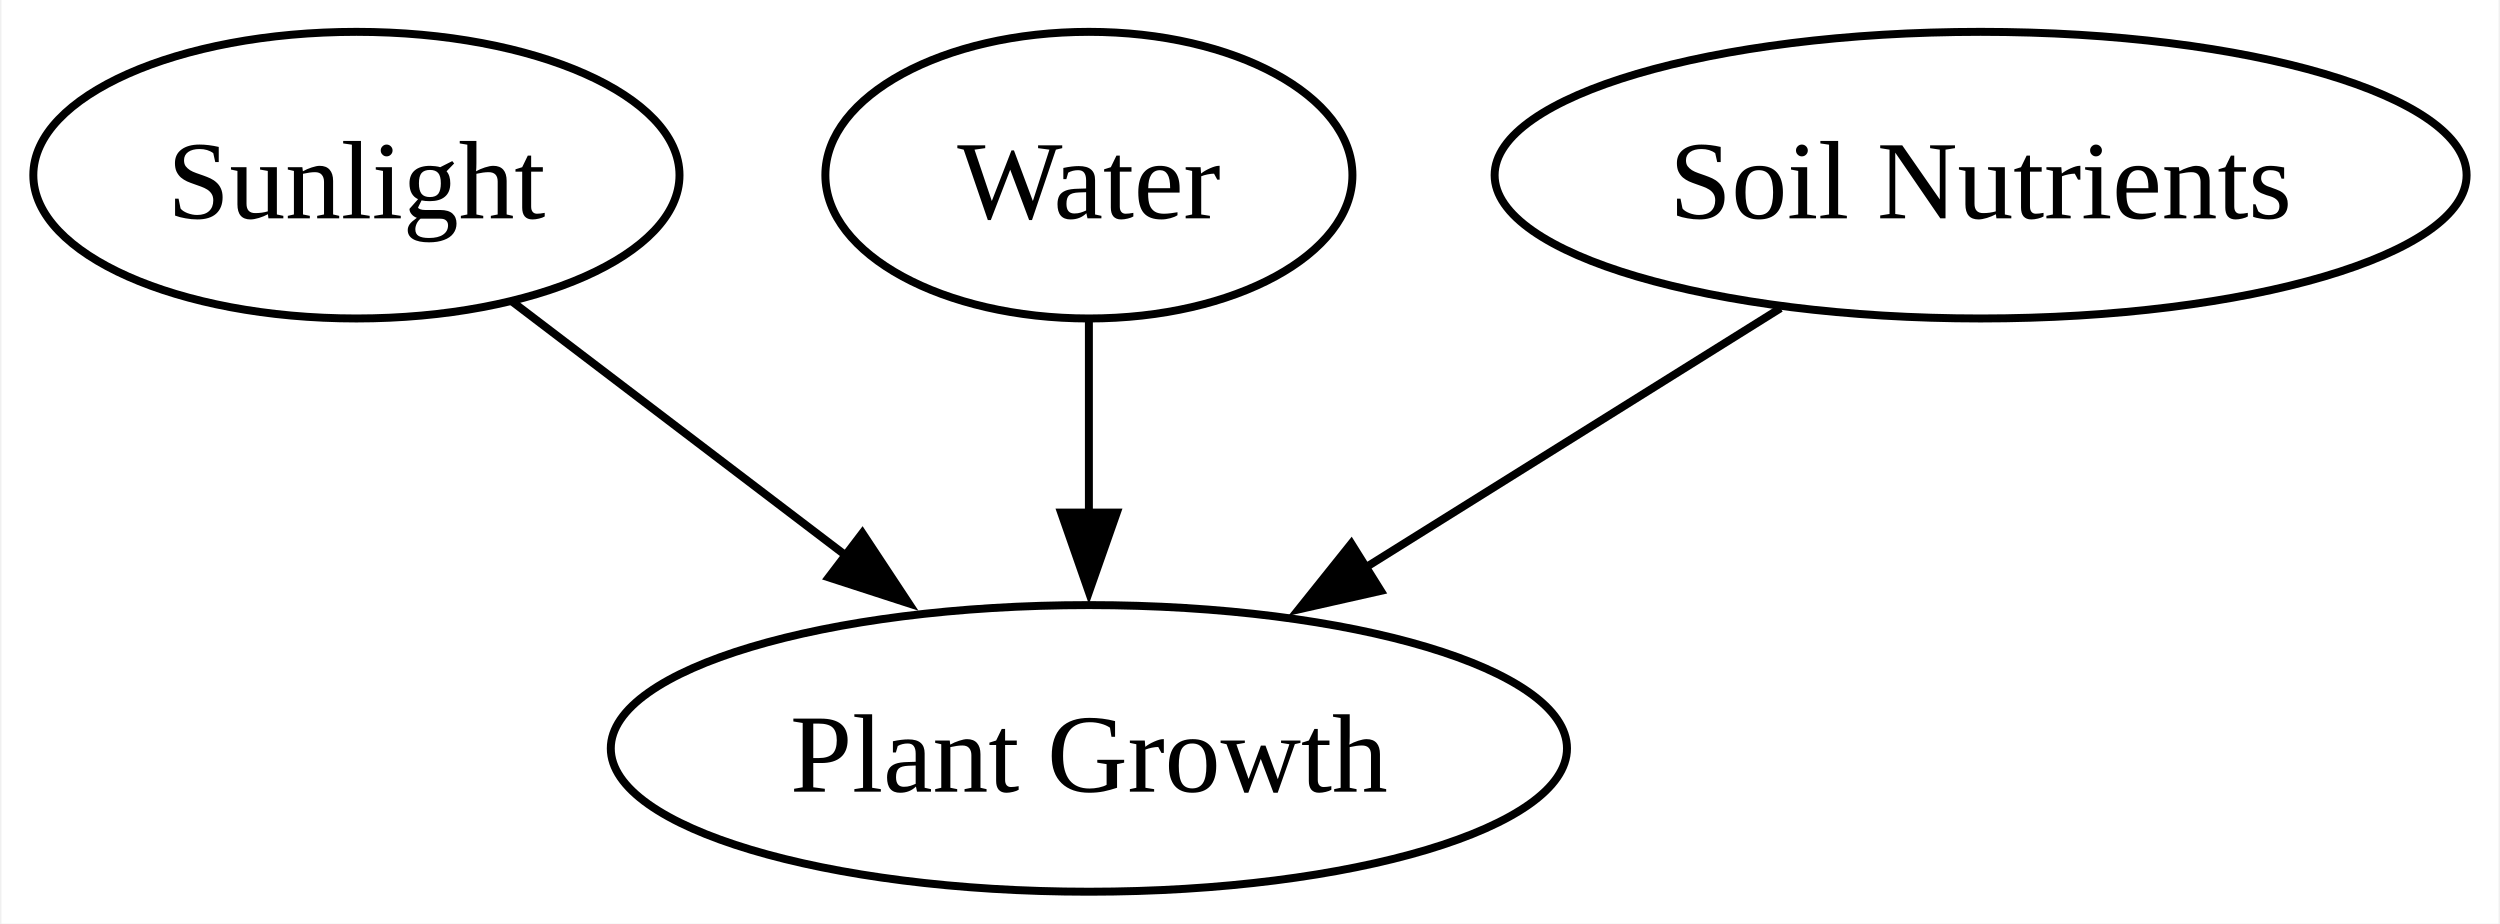
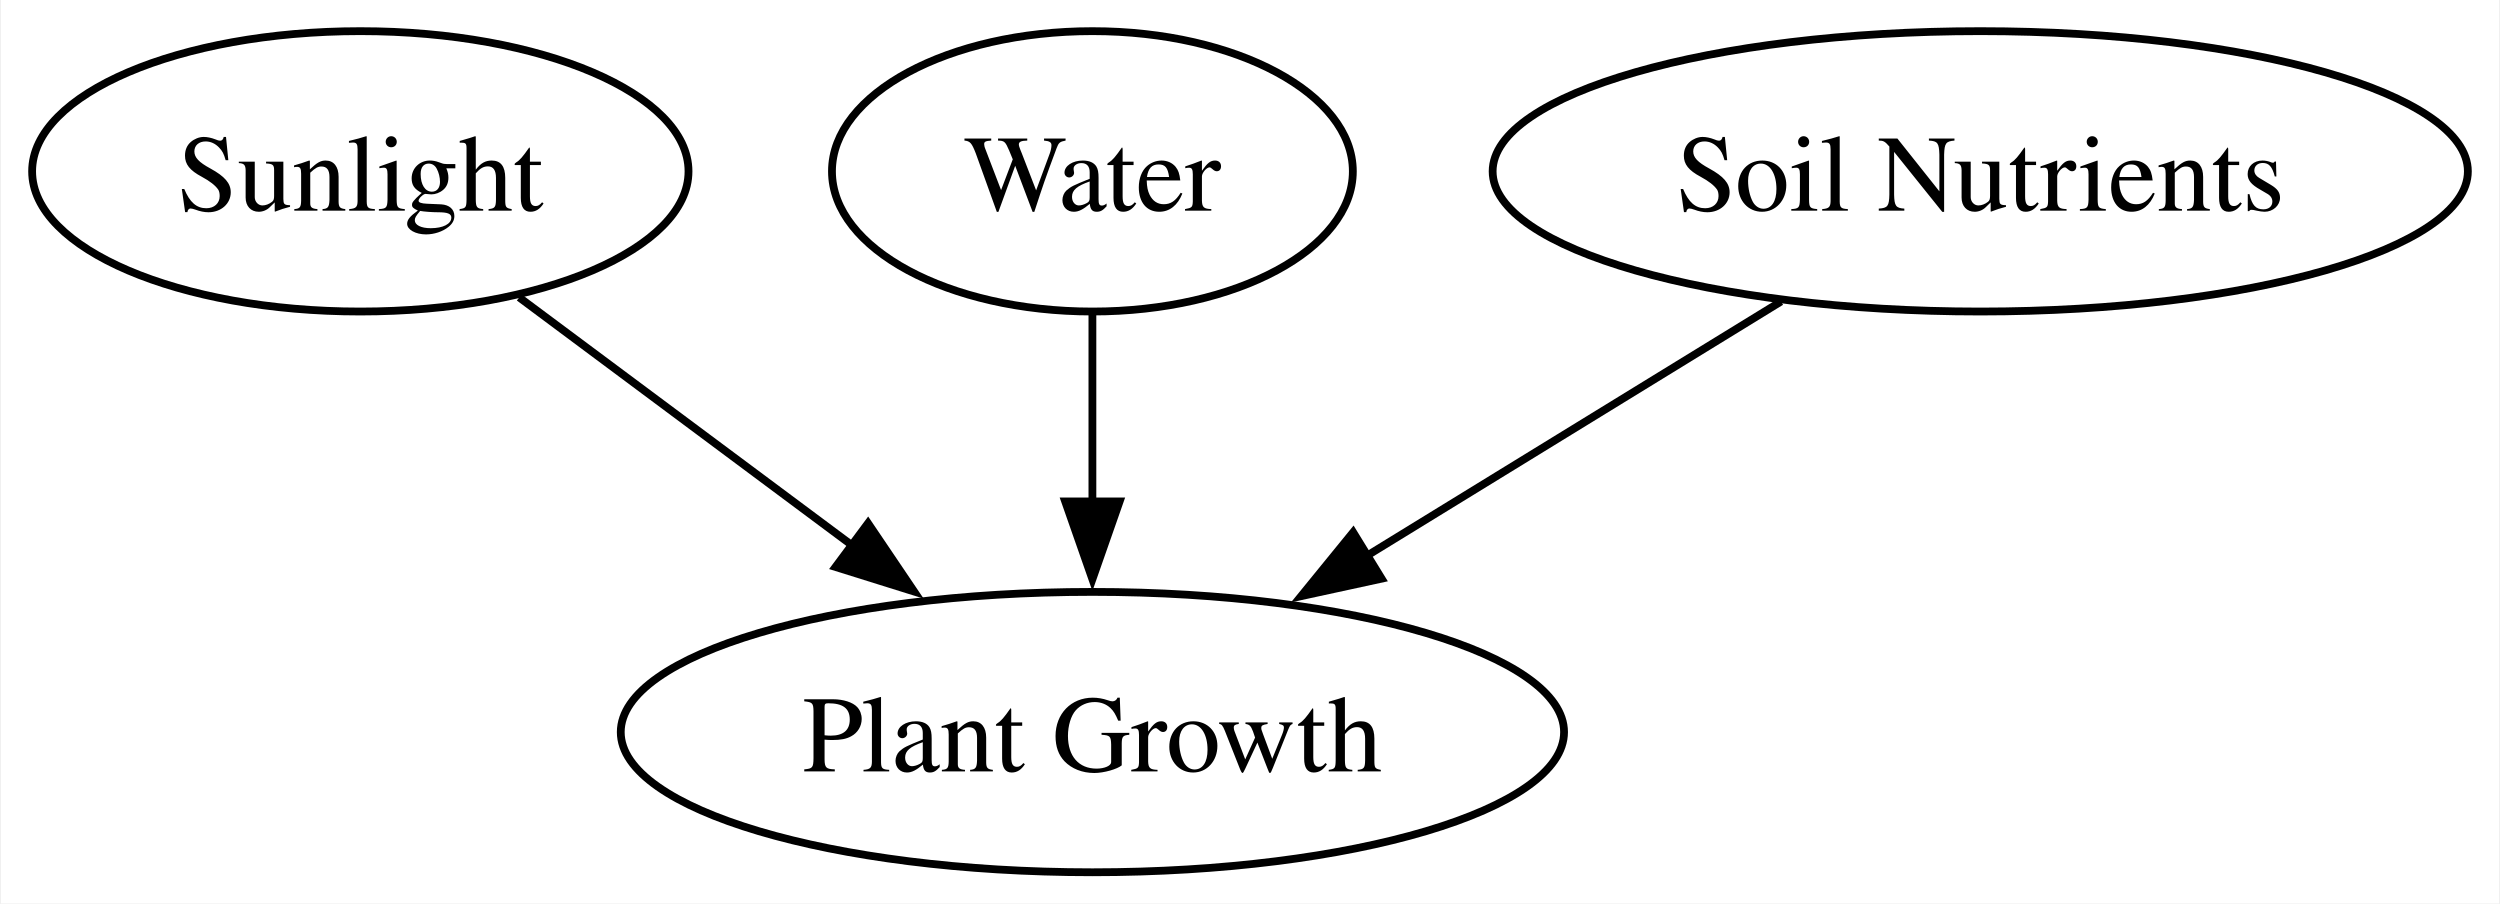
- <svg xmlns="http://www.w3.org/2000/svg" width="314pt" height="116pt" viewBox="0.00 0.00 313.63 116.00">
+ <svg xmlns="http://www.w3.org/2000/svg" width="321pt" height="116pt" viewBox="0.00 0.00 320.75 116.00">
  <g id="graph0" class="graph" transform="scale(1 1) rotate(0) translate(4 112)">
-     <polygon fill="white" stroke="none" points="-4,4 -4,-112 309.63,-112 309.63,4 -4,4" />
+     <polygon fill="white" stroke="none" points="-4,4 -4,-112 316.75,-112 316.75,4 -4,4" />
    <g id="node1" class="node">
-       <ellipse fill="none" stroke="black" cx="40.58" cy="-90" rx="40.58" ry="18" />
-       <text text-anchor="middle" x="40.58" y="-84.58" font-family="Times New Roman,serif" font-size="14.00">Sunlight</text>
+       <ellipse fill="none" stroke="black" cx="42.14" cy="-90" rx="42.14" ry="18" />
+       <text text-anchor="middle" x="42.14" y="-84.95" font-family="Times,serif" font-size="14.00">Sunlight</text>
    </g>
    <g id="node2" class="node">
-       <ellipse fill="none" stroke="black" cx="132.58" cy="-18" rx="60.05" ry="18" />
-       <text text-anchor="middle" x="132.58" y="-12.57" font-family="Times New Roman,serif" font-size="14.00">Plant Growth</text>
+       <ellipse fill="none" stroke="black" cx="136.14" cy="-18" rx="60.56" ry="18" />
+       <text text-anchor="middle" x="136.14" y="-12.95" font-family="Times,serif" font-size="14.00">Plant Growth</text>
    </g>
    <g id="edge1" class="edge">
-       <path fill="none" stroke="black" d="M60.1,-74.15C72.27,-64.89 88.19,-52.78 102.01,-42.26" />
-       <polygon fill="black" stroke="black" points="104.13,-45.05 109.97,-36.21 99.89,-39.48 104.13,-45.05" />
+       <path fill="none" stroke="black" d="M62.54,-73.81C75.11,-64.44 91.49,-52.25 105.59,-41.75" />
+       <polygon fill="black" stroke="black" points="107.33,-44.82 113.26,-36.04 103.15,-39.2 107.33,-44.82" />
    </g>
    <g id="node3" class="node">
-       <ellipse fill="none" stroke="black" cx="132.58" cy="-90" rx="33.1" ry="18" />
-       <text text-anchor="middle" x="132.58" y="-84.58" font-family="Times New Roman,serif" font-size="14.00">Water</text>
+       <ellipse fill="none" stroke="black" cx="136.14" cy="-90" rx="33.44" ry="18" />
+       <text text-anchor="middle" x="136.14" y="-84.95" font-family="Times,serif" font-size="14.00">Water</text>
    </g>
    <g id="edge2" class="edge">
-       <path fill="none" stroke="black" d="M132.58,-71.7C132.58,-64.41 132.58,-55.73 132.58,-47.54" />
-       <polygon fill="black" stroke="black" points="136.09,-47.62 132.58,-37.62 129.09,-47.62 136.09,-47.62" />
+       <path fill="none" stroke="black" d="M136.14,-71.7C136.14,-64.41 136.14,-55.73 136.14,-47.54" />
+       <polygon fill="black" stroke="black" points="139.64,-47.62 136.14,-37.62 132.64,-47.62 139.64,-47.62" />
    </g>
    <g id="node4" class="node">
-       <ellipse fill="none" stroke="black" cx="244.58" cy="-90" rx="61.04" ry="18" />
-       <text text-anchor="middle" x="244.58" y="-84.58" font-family="Times New Roman,serif" font-size="14.00">Soil Nutrients</text>
+       <ellipse fill="none" stroke="black" cx="250.14" cy="-90" rx="62.61" ry="18" />
+       <text text-anchor="middle" x="250.14" y="-84.95" font-family="Times,serif" font-size="14.00">Soil Nutrients</text>
    </g>
    <g id="edge3" class="edge">
-       <path fill="none" stroke="black" d="M219.45,-73.29C204.03,-63.65 184.07,-51.18 167.17,-40.62" />
-       <polygon fill="black" stroke="black" points="169.25,-37.79 158.92,-35.46 165.54,-43.73 169.25,-37.79" />
+       <path fill="none" stroke="black" d="M224.56,-73.29C208.86,-63.65 188.54,-51.18 171.35,-40.62" />
+       <polygon fill="black" stroke="black" points="173.28,-37.7 162.93,-35.45 169.62,-43.66 173.28,-37.7" />
    </g>
  </g>
</svg>
